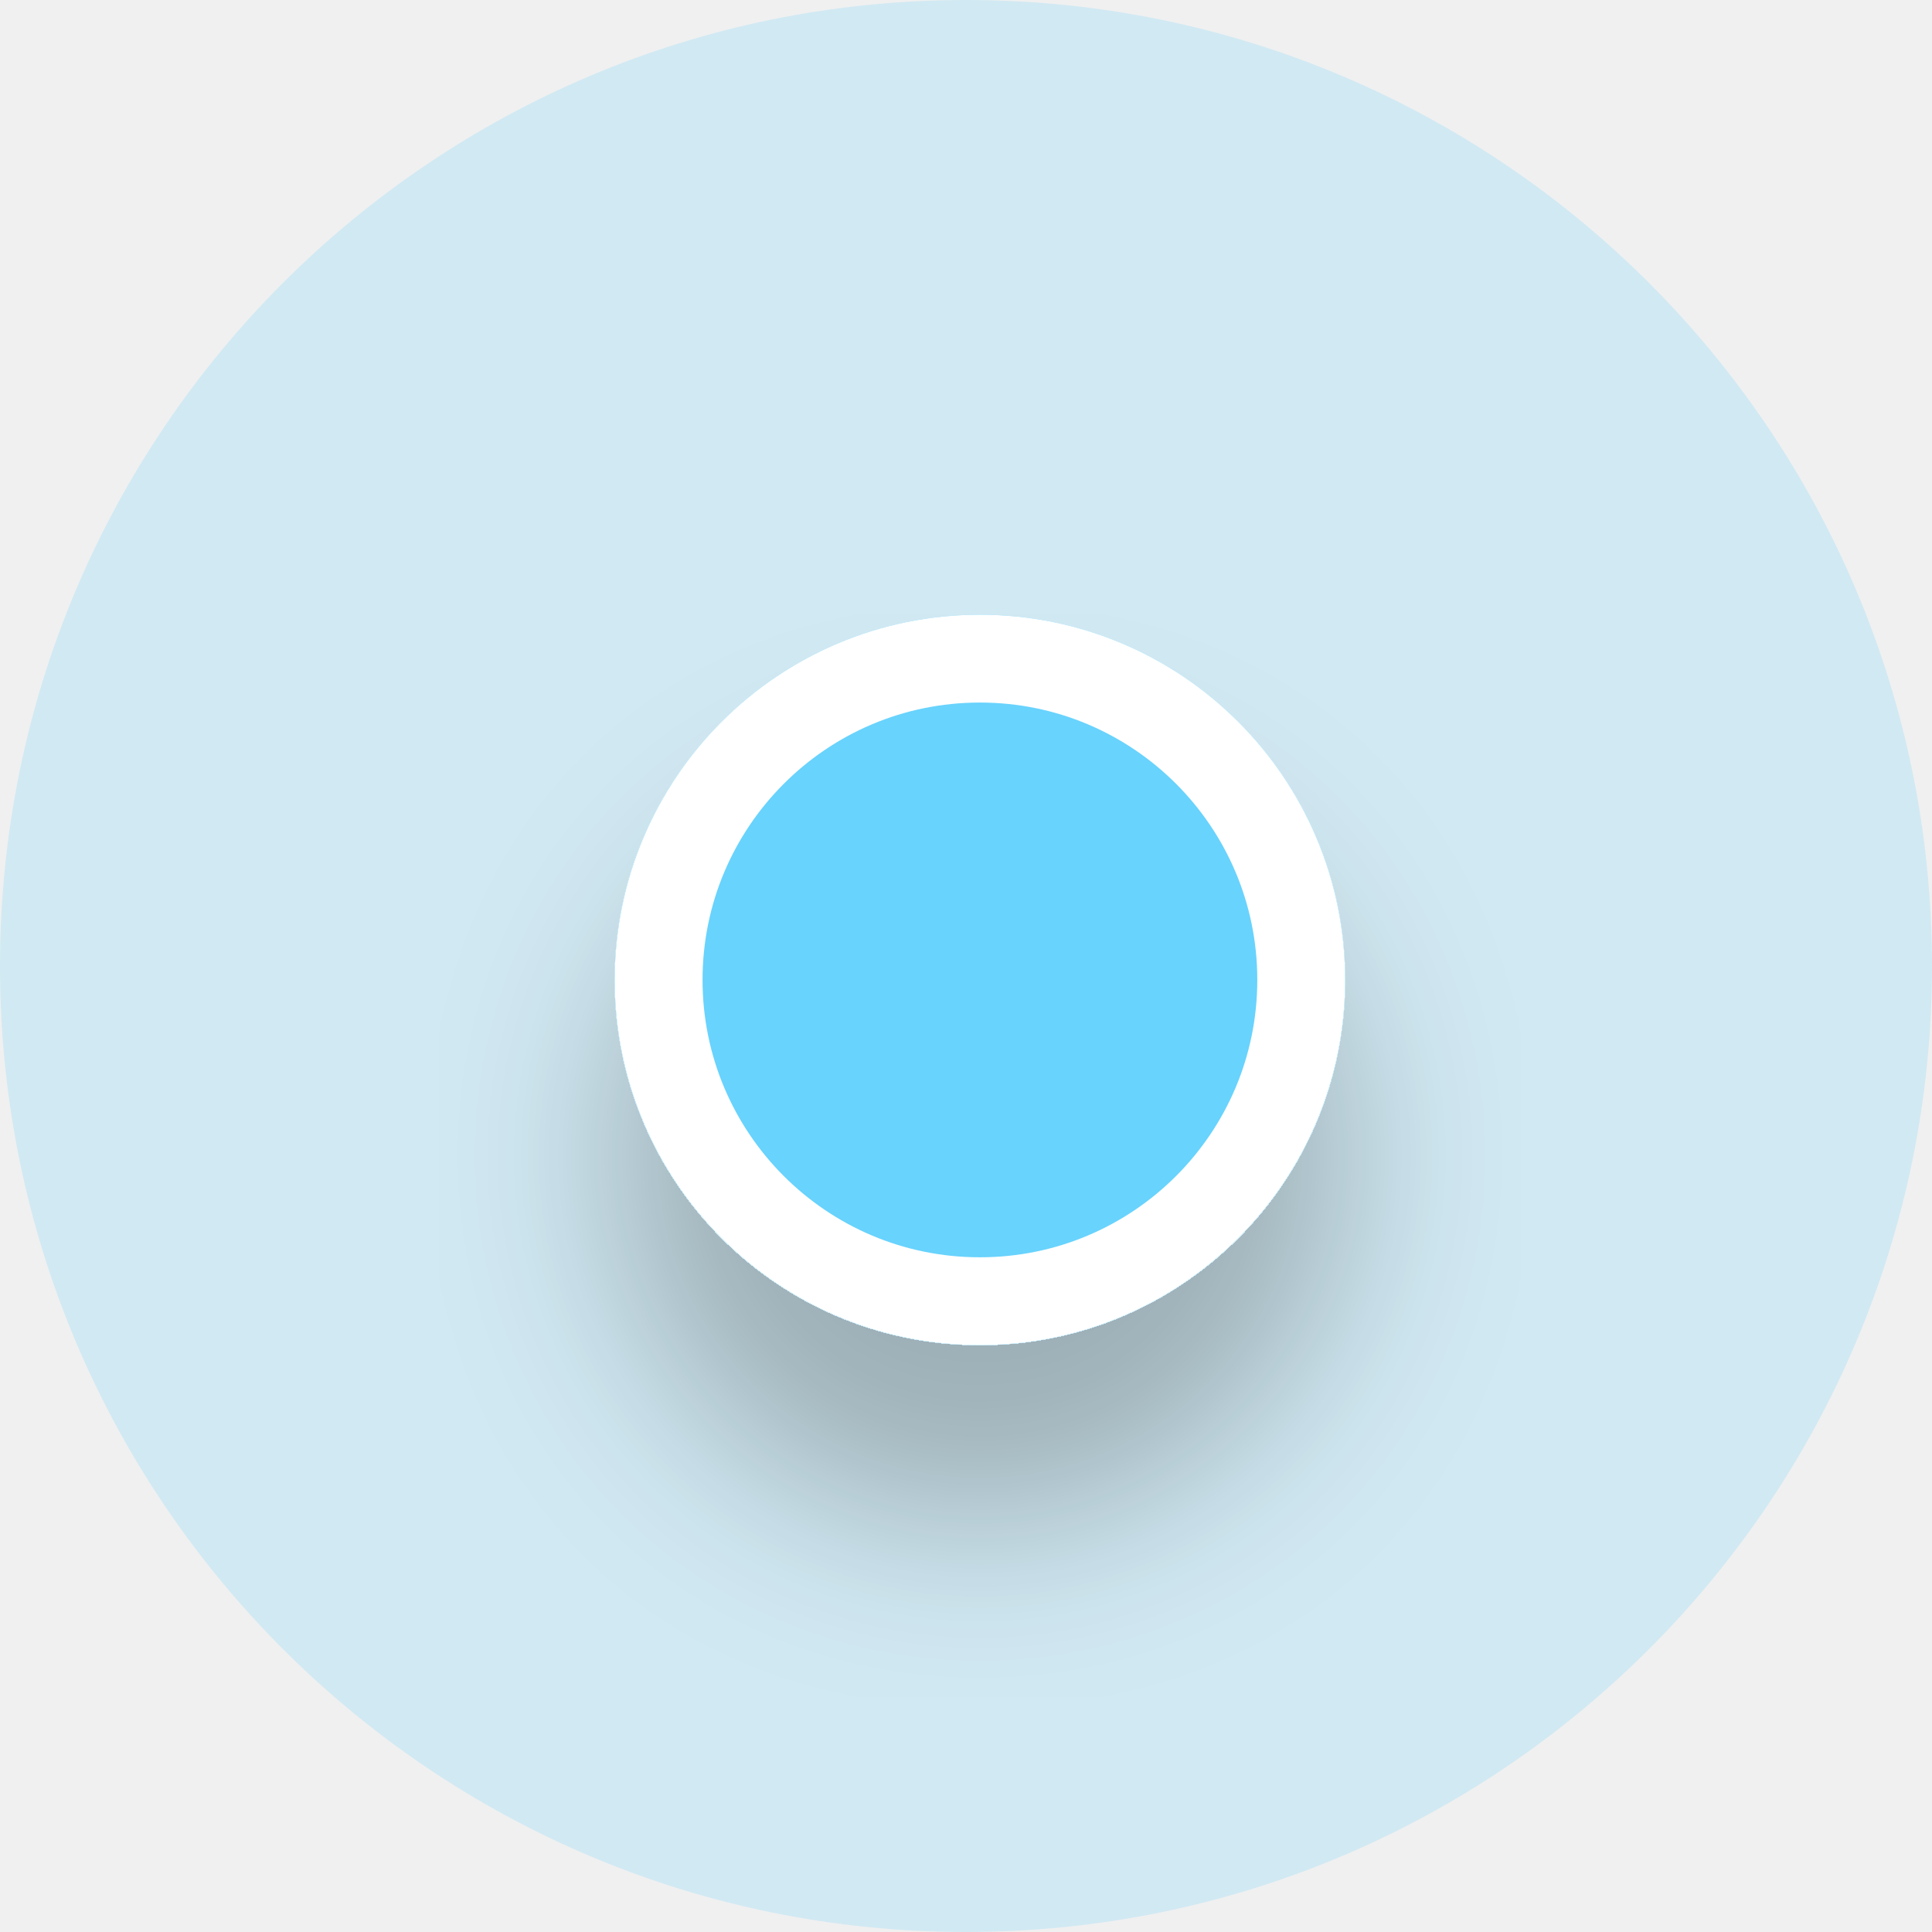
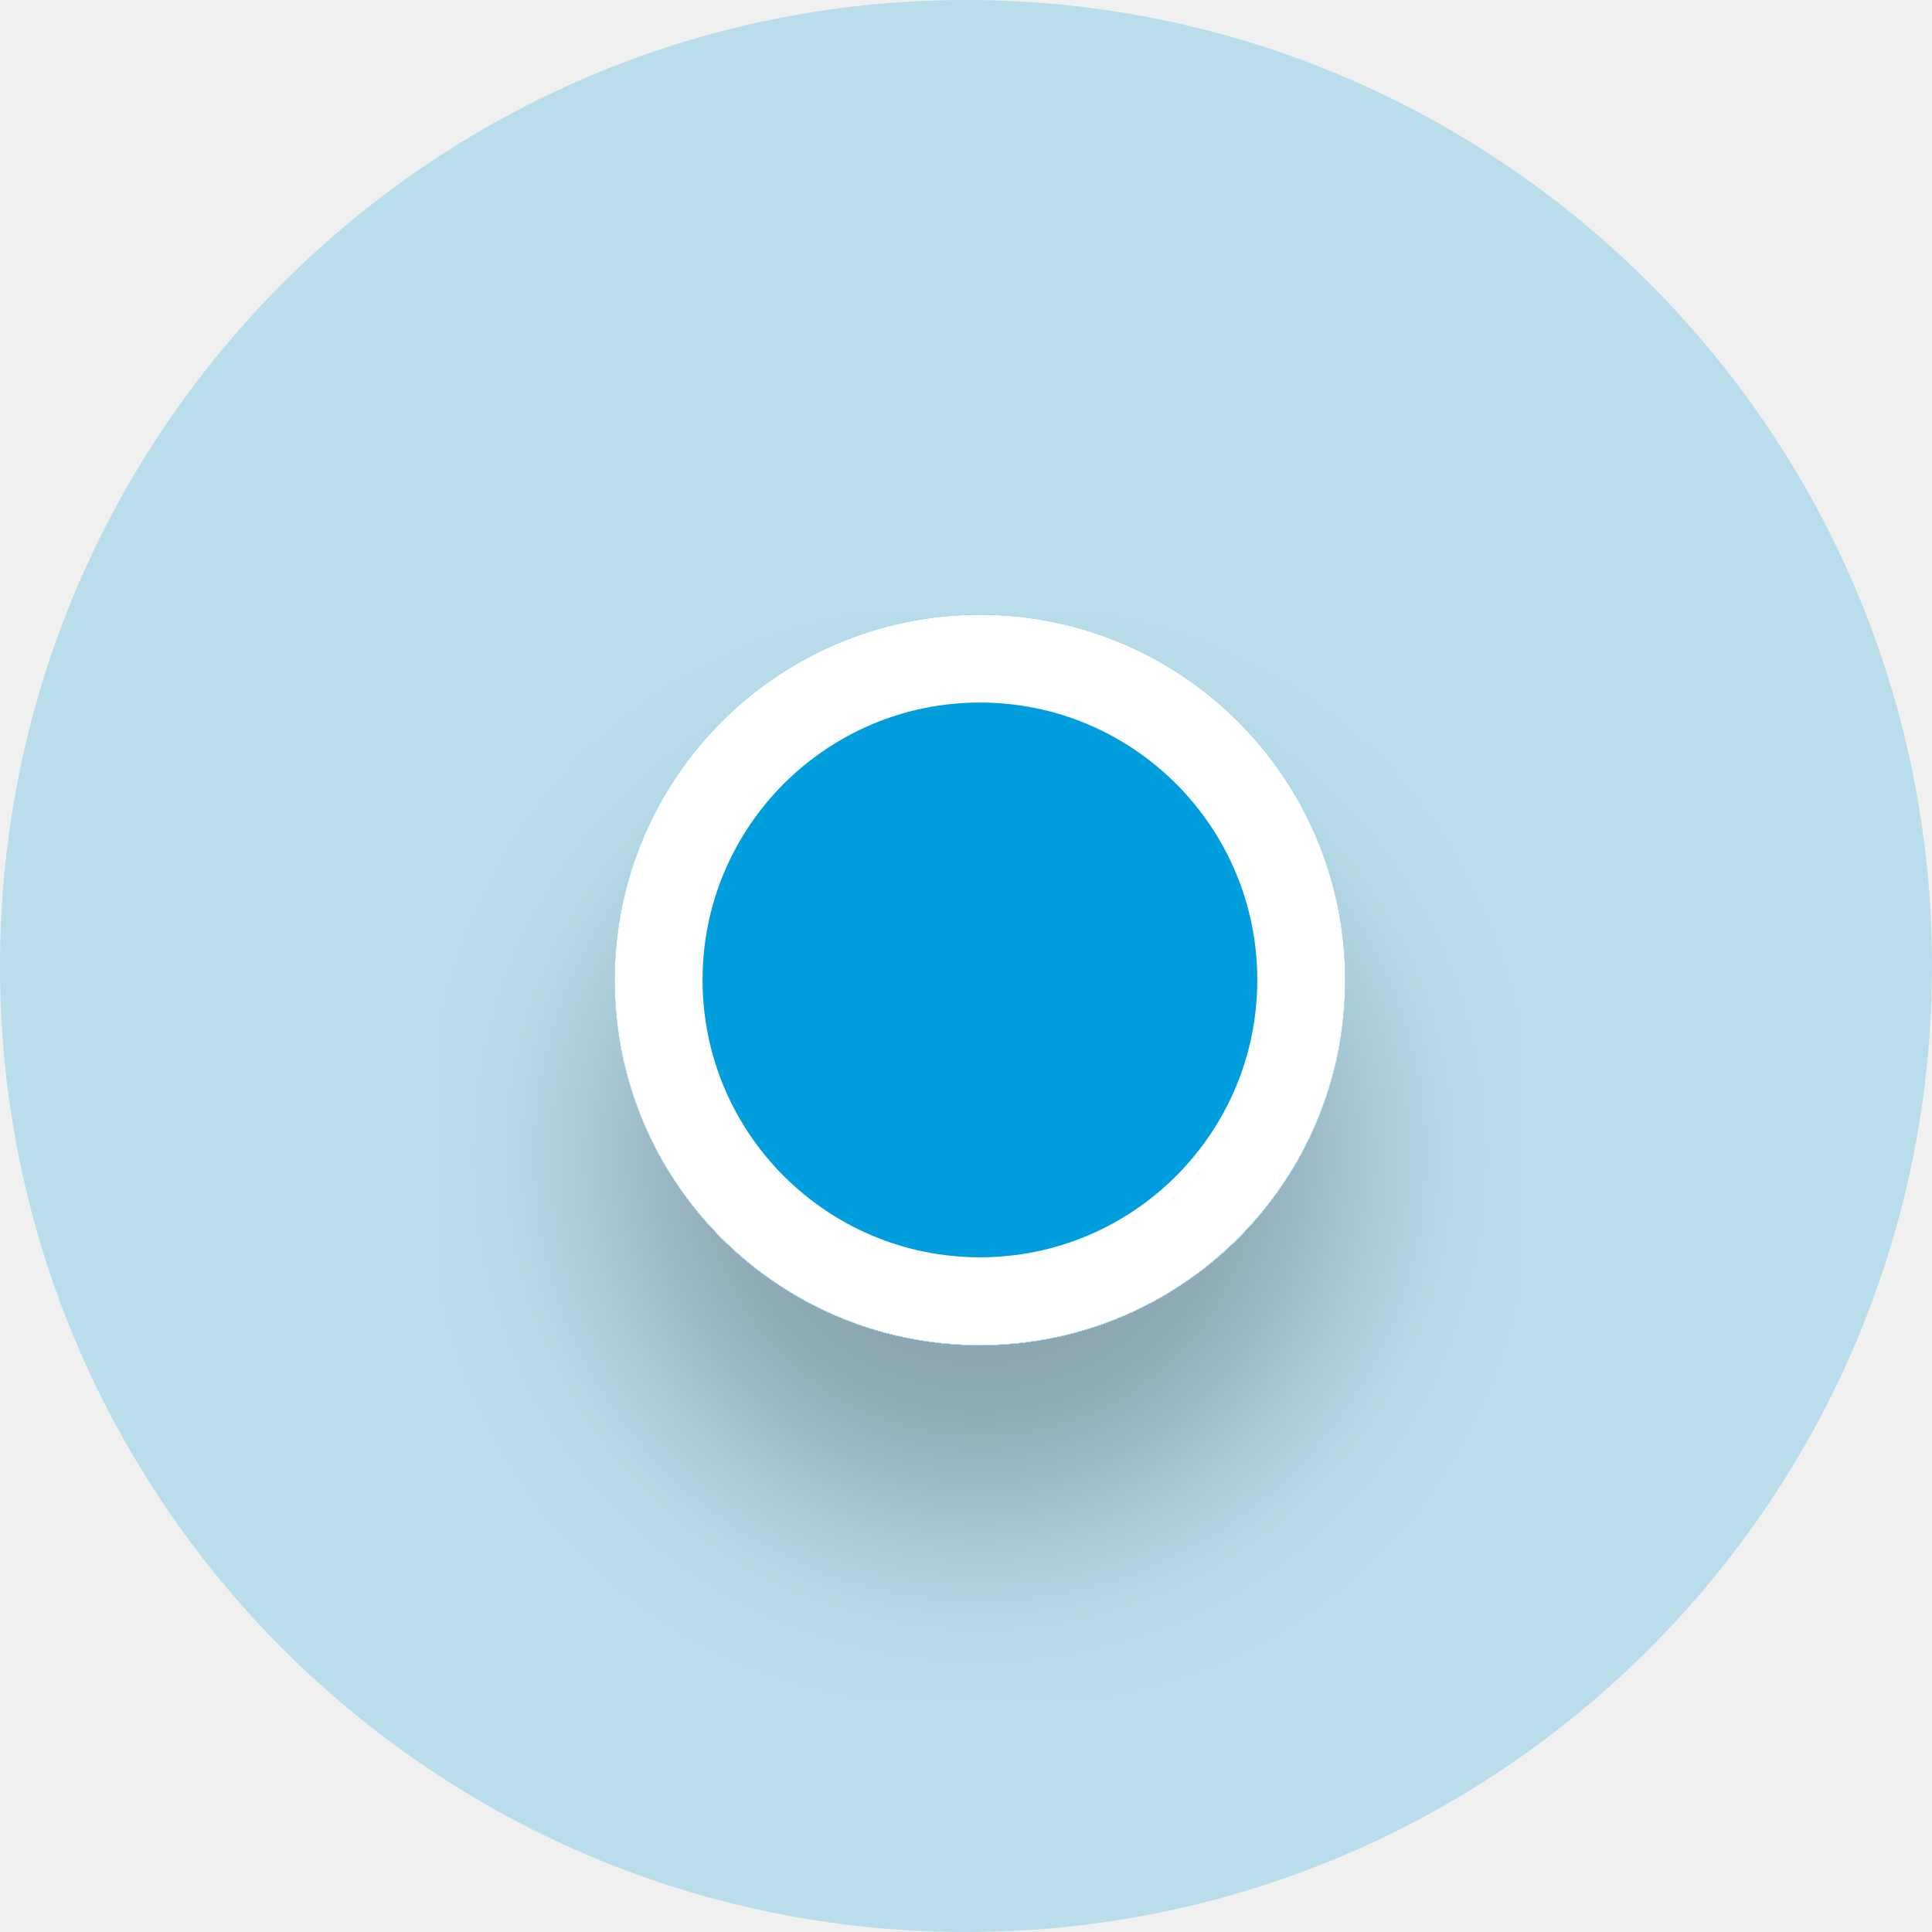
<svg xmlns="http://www.w3.org/2000/svg" width="44" height="44" viewBox="0 0 44 44" fill="none">
-   <circle opacity="0.23" cx="22" cy="22" r="22" fill="#68D3FD" />
+   <circle opacity="0.23" cx="22" cy="22" r="22" fill="#009EDC" />
  <g filter="url(#filter0_d_614_2861)">
-     <circle cx="22.317" cy="22.317" r="8.317" fill="#68D3FD" />
+     <circle cx="22.317" cy="22.317" r="8.317" fill="#009EDC" />
    <circle cx="22.317" cy="22.317" r="7.317" stroke="white" stroke-width="2" />
  </g>
  <defs>
    <filter id="filter0_d_614_2861" x="10" y="14" width="24.634" height="24.634" filterUnits="userSpaceOnUse" color-interpolation-filters="sRGB">
      <feFlood flood-opacity="0" result="BackgroundImageFix" />
      <feColorMatrix in="SourceAlpha" type="matrix" values="0 0 0 0 0 0 0 0 0 0 0 0 0 0 0 0 0 0 127 0" result="hardAlpha" />
      <feOffset dy="4" />
      <feGaussianBlur stdDeviation="2" />
      <feComposite in2="hardAlpha" operator="out" />
      <feColorMatrix type="matrix" values="0 0 0 0 0 0 0 0 0 0 0 0 0 0 0 0 0 0 0.25 0" />
      <feBlend mode="normal" in2="BackgroundImageFix" result="effect1_dropShadow_614_2861" />
      <feBlend mode="normal" in="SourceGraphic" in2="effect1_dropShadow_614_2861" result="shape" />
    </filter>
  </defs>
</svg>
